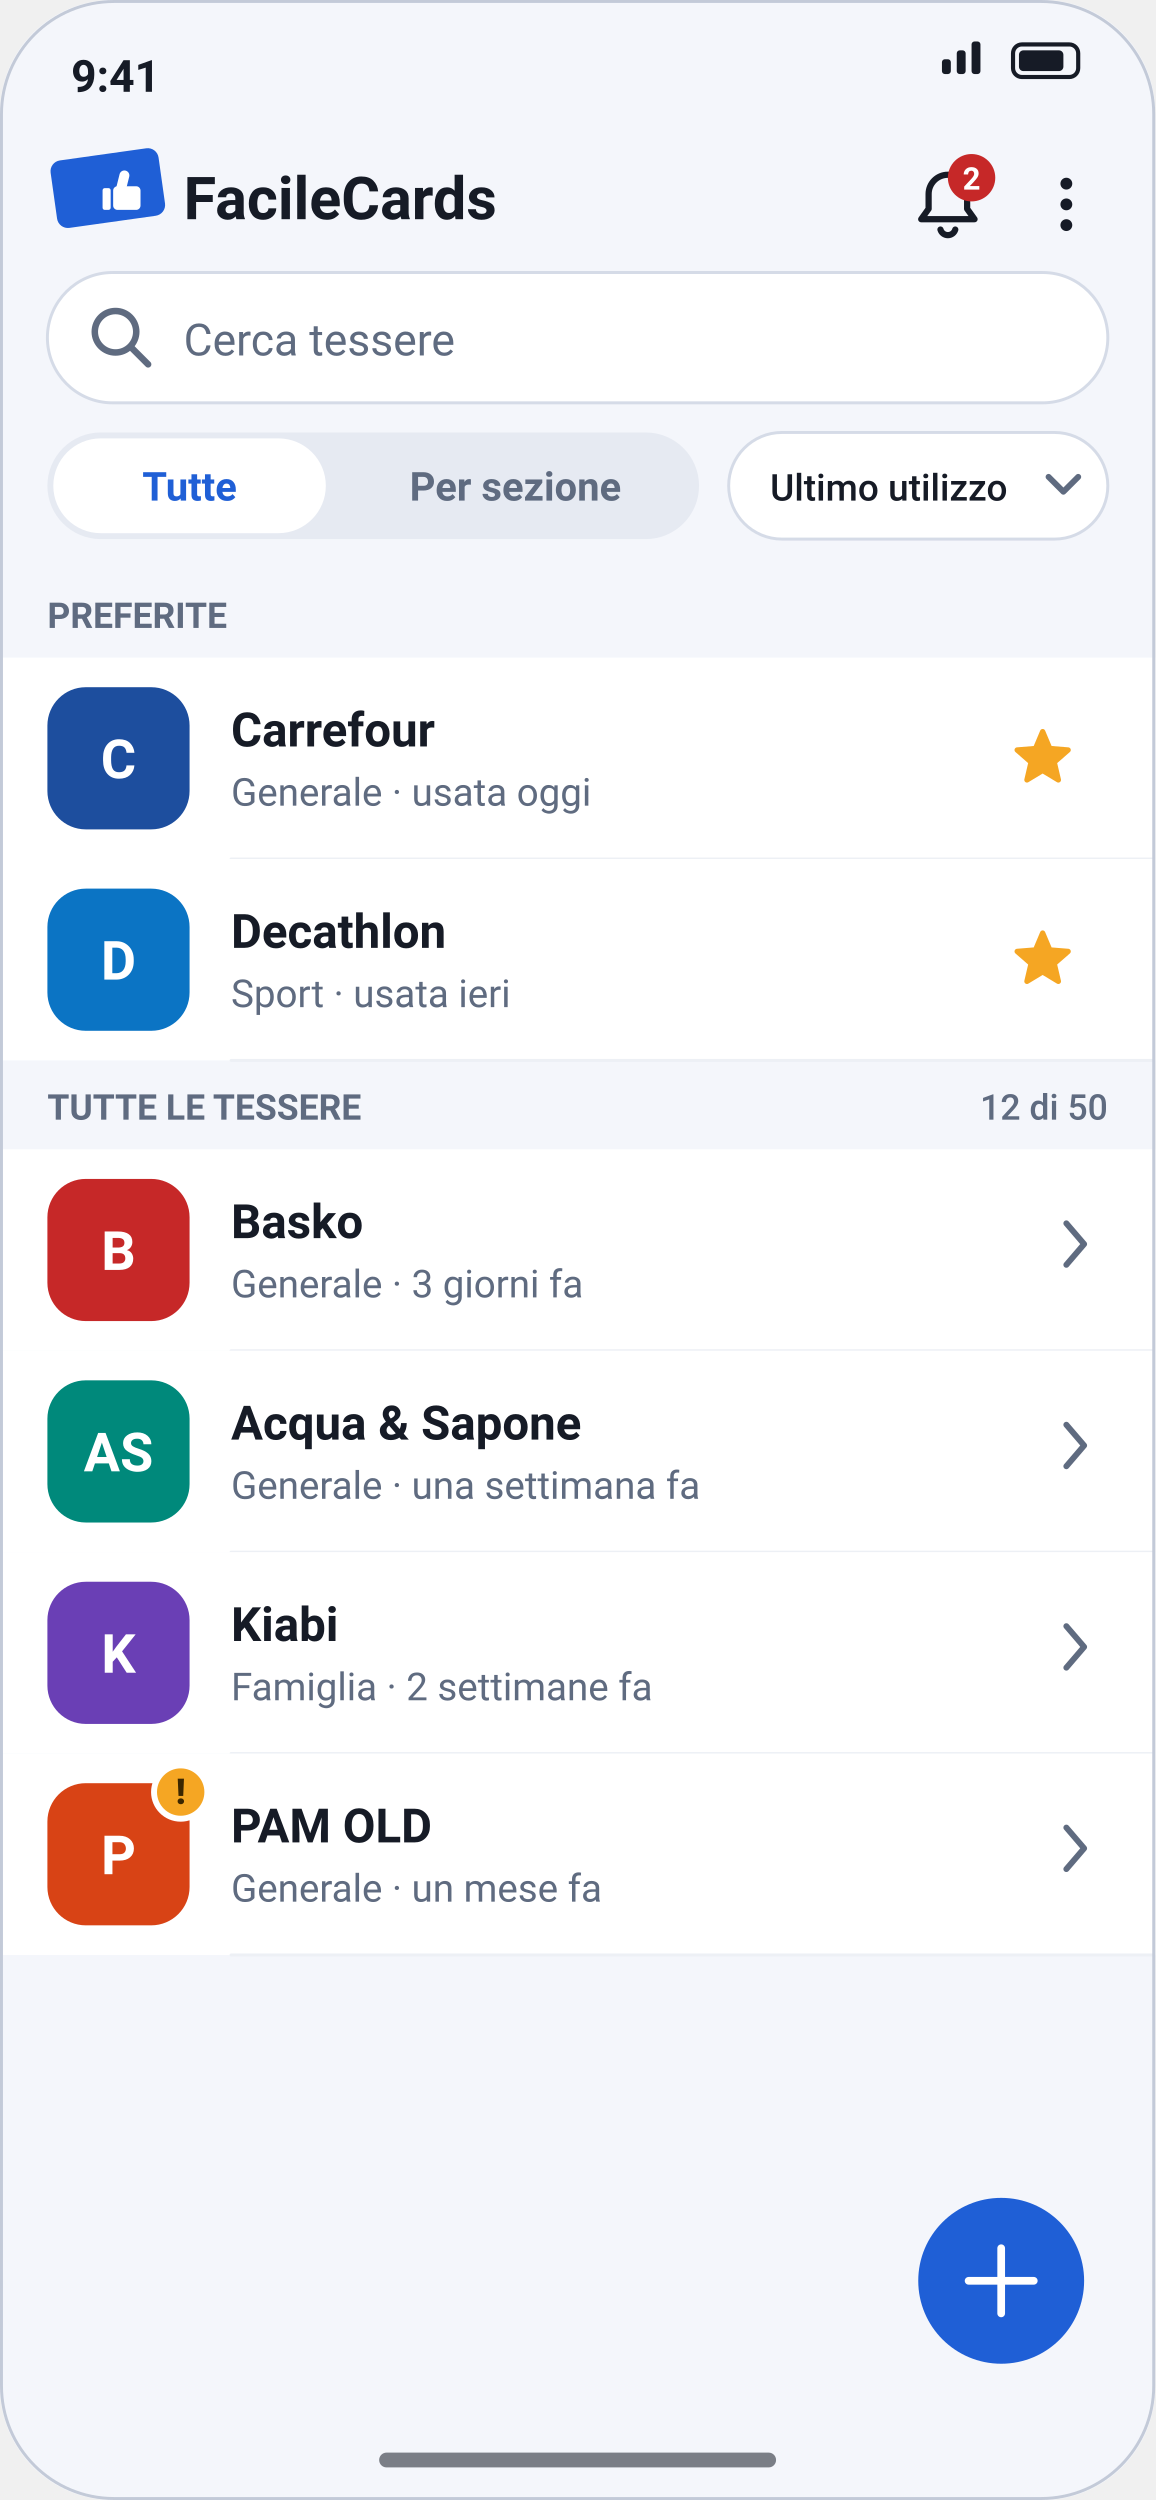
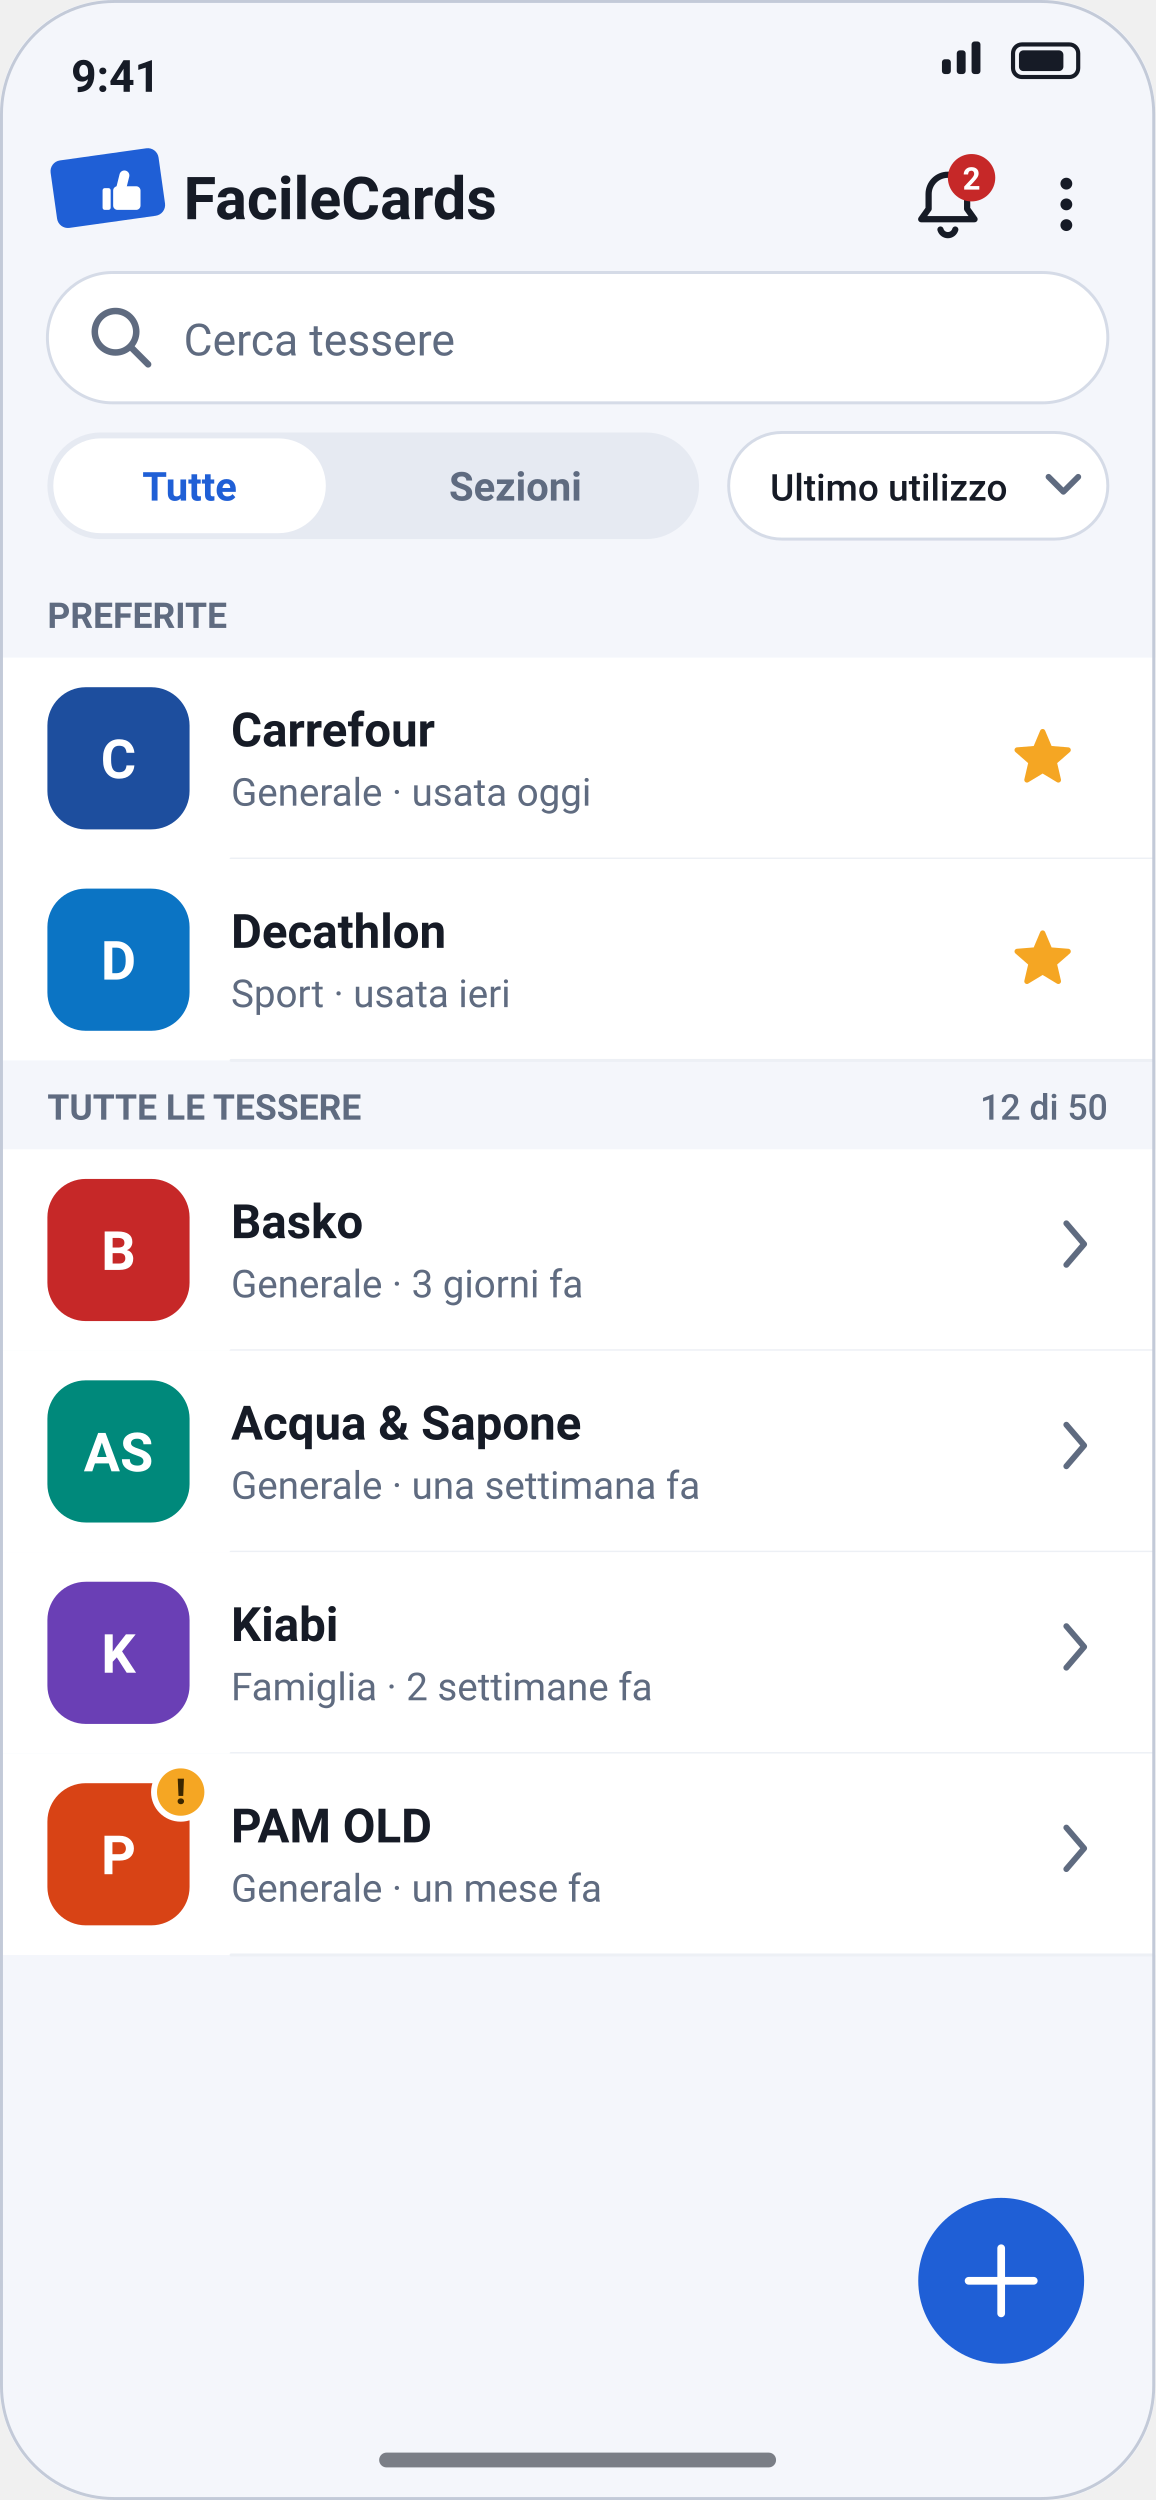
<svg xmlns="http://www.w3.org/2000/svg" viewBox="0 0 390 844" width="390" height="844" font-family="Roboto, Inter, 'Helvetica Neue', Arial, sans-serif">
  <defs>
    <clipPath id="s">
      <rect width="390" height="844" rx="38" />
    </clipPath>
  </defs>
  <g clip-path="url(#s)">
    <rect x="0" y="0" width="390" height="844" rx="0" fill="#F4F6FB" opacity="1" />
    <g transform="translate(18 52) scale(.092)">
      <rect width="400" height="250" rx="40" fill="#1F5FD6" transform="rotate(-8 200 125)" />
    </g>
    <g transform="translate(34 57) scale(.105)" fill="#fff">
      <rect x="6" y="62" width="26" height="70" rx="7" />
      <g transform="rotate(14 66 62)">
        <rect x="50" y="4" width="32" height="74" rx="16" />
      </g>
      <rect x="40" y="56" width="88" height="76" rx="14" />
    </g>
    <text x="62" y="74" font-size="20" font-weight="700" fill="#161B26" text-anchor="start" opacity="1">FacileCards</text>
    <g fill="none" stroke="#161B26" stroke-width="2.1" stroke-linecap="round" stroke-linejoin="round">
      <path d="M311 74 H329 L326.5 70.5 V65.5 a6.5 6.5 0 0 0 -13 0 V70.5 Z" />
      <path d="M317.5 77.5 a2.6 2.6 0 0 0 5 0" />
    </g>
    <circle cx="328" cy="60" r="8" fill="#C62828" />
    <text x="328" y="64" font-size="10.5" font-weight="700" fill="#fff" text-anchor="middle" opacity="1">2</text>
    <circle cx="360" cy="62" r="2" fill="#161B26" />
    <circle cx="360" cy="69" r="2" fill="#161B26" />
    <circle cx="360" cy="76" r="2" fill="#161B26" />
    <rect x="16" y="92" width="358" height="44" rx="22" fill="#FFFFFF" stroke="#D5DBE7" stroke-width="1" opacity="1" />
    <g fill="none" stroke="#5F6B80" stroke-width="2.2" stroke-linecap="round">
      <circle cx="39" cy="112" r="7" />
      <line x1="44.5" y1="117.5" x2="50" y2="123" />
    </g>
    <text x="62" y="120" font-size="15" font-weight="400" fill="#5F6B80" text-anchor="start" opacity="1">Cerca tessere</text>
    <rect x="16" y="146" width="220" height="36" rx="18" fill="#E6EAF2" opacity="1" />
    <rect x="18" y="148" width="92" height="32" rx="16" fill="#FFFFFF" opacity="1" />
    <text x="64.0" y="169" font-size="13.5" font-weight="600" fill="#1F5FD6" text-anchor="middle" opacity="1">Tutte</text>
-     <text x="174.0" y="169" font-size="13.5" font-weight="600" fill="#5F6B80" text-anchor="middle" opacity="1">Per sezione</text>
+     <text x="174.0" y="169" font-size="13.5" font-weight="600" fill="#5F6B80" text-anchor="middle" opacity="1">Sezioni</text>
    <rect x="246" y="146" width="128" height="36" rx="18" fill="#FFFFFF" stroke="#D5DBE7" stroke-width="1" opacity="1" />
    <text x="260" y="169" font-size="12.5" font-weight="500" fill="#161B26" text-anchor="start" opacity="1">Ultimo utilizzo</text>
    <path d="M354 161 l5 5 l5 -5" fill="none" stroke="#5F6B80" stroke-width="2" stroke-linecap="round" stroke-linejoin="round" />
    <text x="16" y="212" font-size="12" font-weight="700" fill="#5F6B80" text-anchor="start" opacity="1">PREFERITE</text>
    <rect x="0" y="222" width="390" height="68" rx="0" fill="#FFFFFF" opacity="1" />
    <rect x="16" y="232" width="48" height="48" rx="12.96" fill="#1D4E9E" opacity="1" />
    <text x="40.0" y="262.72" font-size="18.24" font-weight="700" fill="#fff" text-anchor="middle" opacity="1">C</text>
    <text x="78" y="252" font-size="16" font-weight="600" fill="#161B26" text-anchor="start" opacity="1">Carrefour</text>
    <text x="78" y="272" font-size="13" font-weight="400" fill="#5F6B80" text-anchor="start" opacity="1">Generale · usata oggi</text>
    <polygon points="352.0,247.0 354.4,252.7 360.6,253.2 355.9,257.3 357.3,263.3 352.0,260.1 346.7,263.3 348.1,257.3 343.4,253.2 349.6,252.7" fill="#F5A623" stroke="#F5A623" stroke-width="1.8" stroke-linejoin="round" />
    <line x1="78" y1="290" x2="390" y2="290" stroke="#EDF0F5" stroke-width="1" stroke-linecap="round" />
    <rect x="0" y="290" width="390" height="68" rx="0" fill="#FFFFFF" opacity="1" />
    <rect x="16" y="300" width="48" height="48" rx="12.96" fill="#0B74C4" opacity="1" />
    <text x="40.0" y="330.72" font-size="18.24" font-weight="700" fill="#fff" text-anchor="middle" opacity="1">D</text>
    <text x="78" y="320" font-size="16" font-weight="600" fill="#161B26" text-anchor="start" opacity="1">Decathlon</text>
    <text x="78" y="340" font-size="13" font-weight="400" fill="#5F6B80" text-anchor="start" opacity="1">Sport · usata ieri</text>
    <polygon points="352.0,315.0 354.4,320.7 360.6,321.2 355.9,325.3 357.3,331.3 352.0,328.1 346.7,331.3 348.1,325.3 343.4,321.2 349.6,320.7" fill="#F5A623" stroke="#F5A623" stroke-width="1.8" stroke-linejoin="round" />
    <line x1="78" y1="358" x2="390" y2="358" stroke="#EDF0F5" stroke-width="1" stroke-linecap="round" />
    <text x="16" y="378" font-size="12" font-weight="700" fill="#5F6B80" text-anchor="start" opacity="1">TUTTE LE TESSERE</text>
    <text x="374" y="378" font-size="12" font-weight="500" fill="#5F6B80" text-anchor="end" opacity="1">12 di 50</text>
    <rect x="0" y="388" width="390" height="68" rx="0" fill="#FFFFFF" opacity="1" />
    <rect x="16" y="398" width="48" height="48" rx="12.96" fill="#C62828" opacity="1" />
    <text x="40.0" y="428.72" font-size="18.24" font-weight="700" fill="#fff" text-anchor="middle" opacity="1">B</text>
    <text x="78" y="418" font-size="16" font-weight="600" fill="#161B26" text-anchor="start" opacity="1">Basko</text>
    <text x="78" y="438" font-size="13" font-weight="400" fill="#5F6B80" text-anchor="start" opacity="1">Generale · 3 giorni fa</text>
    <path d="M360 413 l6 7 l-6 7" fill="none" stroke="#5F6B80" stroke-width="2" stroke-linecap="round" stroke-linejoin="round" />
    <line x1="78" y1="456" x2="390" y2="456" stroke="#EDF0F5" stroke-width="1" stroke-linecap="round" />
    <rect x="0" y="456" width="390" height="68" rx="0" fill="#FFFFFF" opacity="1" />
    <rect x="16" y="466" width="48" height="48" rx="12.96" fill="#00897B" opacity="1" />
    <text x="40.0" y="496.72" font-size="18.24" font-weight="700" fill="#fff" text-anchor="middle" opacity="1">AS</text>
    <text x="78" y="486" font-size="16" font-weight="600" fill="#161B26" text-anchor="start" opacity="1">Acqua &amp; Sapone</text>
    <text x="78" y="506" font-size="13" font-weight="400" fill="#5F6B80" text-anchor="start" opacity="1">Generale · una settimana fa</text>
    <path d="M360 481 l6 7 l-6 7" fill="none" stroke="#5F6B80" stroke-width="2" stroke-linecap="round" stroke-linejoin="round" />
    <line x1="78" y1="524" x2="390" y2="524" stroke="#EDF0F5" stroke-width="1" stroke-linecap="round" />
    <rect x="0" y="524" width="390" height="68" rx="0" fill="#FFFFFF" opacity="1" />
    <rect x="16" y="534" width="48" height="48" rx="12.96" fill="#6A3FB5" opacity="1" />
    <text x="40.0" y="564.72" font-size="18.24" font-weight="700" fill="#fff" text-anchor="middle" opacity="1">K</text>
    <text x="78" y="554" font-size="16" font-weight="600" fill="#161B26" text-anchor="start" opacity="1">Kiabi</text>
    <text x="78" y="574" font-size="13" font-weight="400" fill="#5F6B80" text-anchor="start" opacity="1">Famiglia · 2 settimane fa</text>
    <path d="M360 549 l6 7 l-6 7" fill="none" stroke="#5F6B80" stroke-width="2" stroke-linecap="round" stroke-linejoin="round" />
    <line x1="78" y1="592" x2="390" y2="592" stroke="#EDF0F5" stroke-width="1" stroke-linecap="round" />
    <rect x="0" y="592" width="390" height="68" rx="0" fill="#FFFFFF" opacity="1" />
    <rect x="16" y="602" width="48" height="48" rx="12.96" fill="#D84315" opacity="1" />
    <text x="40.0" y="632.72" font-size="18.24" font-weight="700" fill="#fff" text-anchor="middle" opacity="1">P</text>
    <circle cx="61" cy="605" r="10" fill="#fff" />
    <circle cx="61" cy="605" r="8" fill="#F5A623" />
    <text x="61" y="609.0" font-size="12.0" font-weight="800" fill="#3B2600" text-anchor="middle" opacity="1">!</text>
    <text x="78" y="622" font-size="16" font-weight="600" fill="#161B26" text-anchor="start" opacity="1">PAM OLD</text>
    <text x="78" y="642" font-size="13" font-weight="400" fill="#5F6B80" text-anchor="start" opacity="1">Generale · un mese fa</text>
    <path d="M360 617 l6 7 l-6 7" fill="none" stroke="#5F6B80" stroke-width="2" stroke-linecap="round" stroke-linejoin="round" />
    <line x1="78" y1="660" x2="390" y2="660" stroke="#EDF0F5" stroke-width="1" stroke-linecap="round" />
    <circle cx="338" cy="770" r="28" fill="#1F5FD6" />
    <path d="M327 770 H349 M338 759 V781" stroke="#fff" stroke-width="2.6" stroke-linecap="round" />
    <text x="24" y="31" font-size="15" font-weight="600" fill="#161B26" text-anchor="start" opacity="1">9:41</text>
    <g fill="#161B26">
      <rect x="318" y="20" width="3" height="5" rx="1" />
      <rect x="323" y="17" width="3" height="8" rx="1" />
      <rect x="328" y="14" width="3" height="11" rx="1" />
      <rect x="342" y="15" width="22" height="11" rx="3" fill="none" stroke="#161B26" stroke-width="1.4" />
      <rect x="344" y="17" width="15" height="7" rx="1.5" />
    </g>
    <rect x="128" y="828" width="134" height="5" rx="2.5" fill="#161B26" opacity="0.55" />
  </g>
  <rect x=".5" y=".5" width="389" height="843" rx="38" fill="none" stroke="#C3CAD8" />
</svg>
